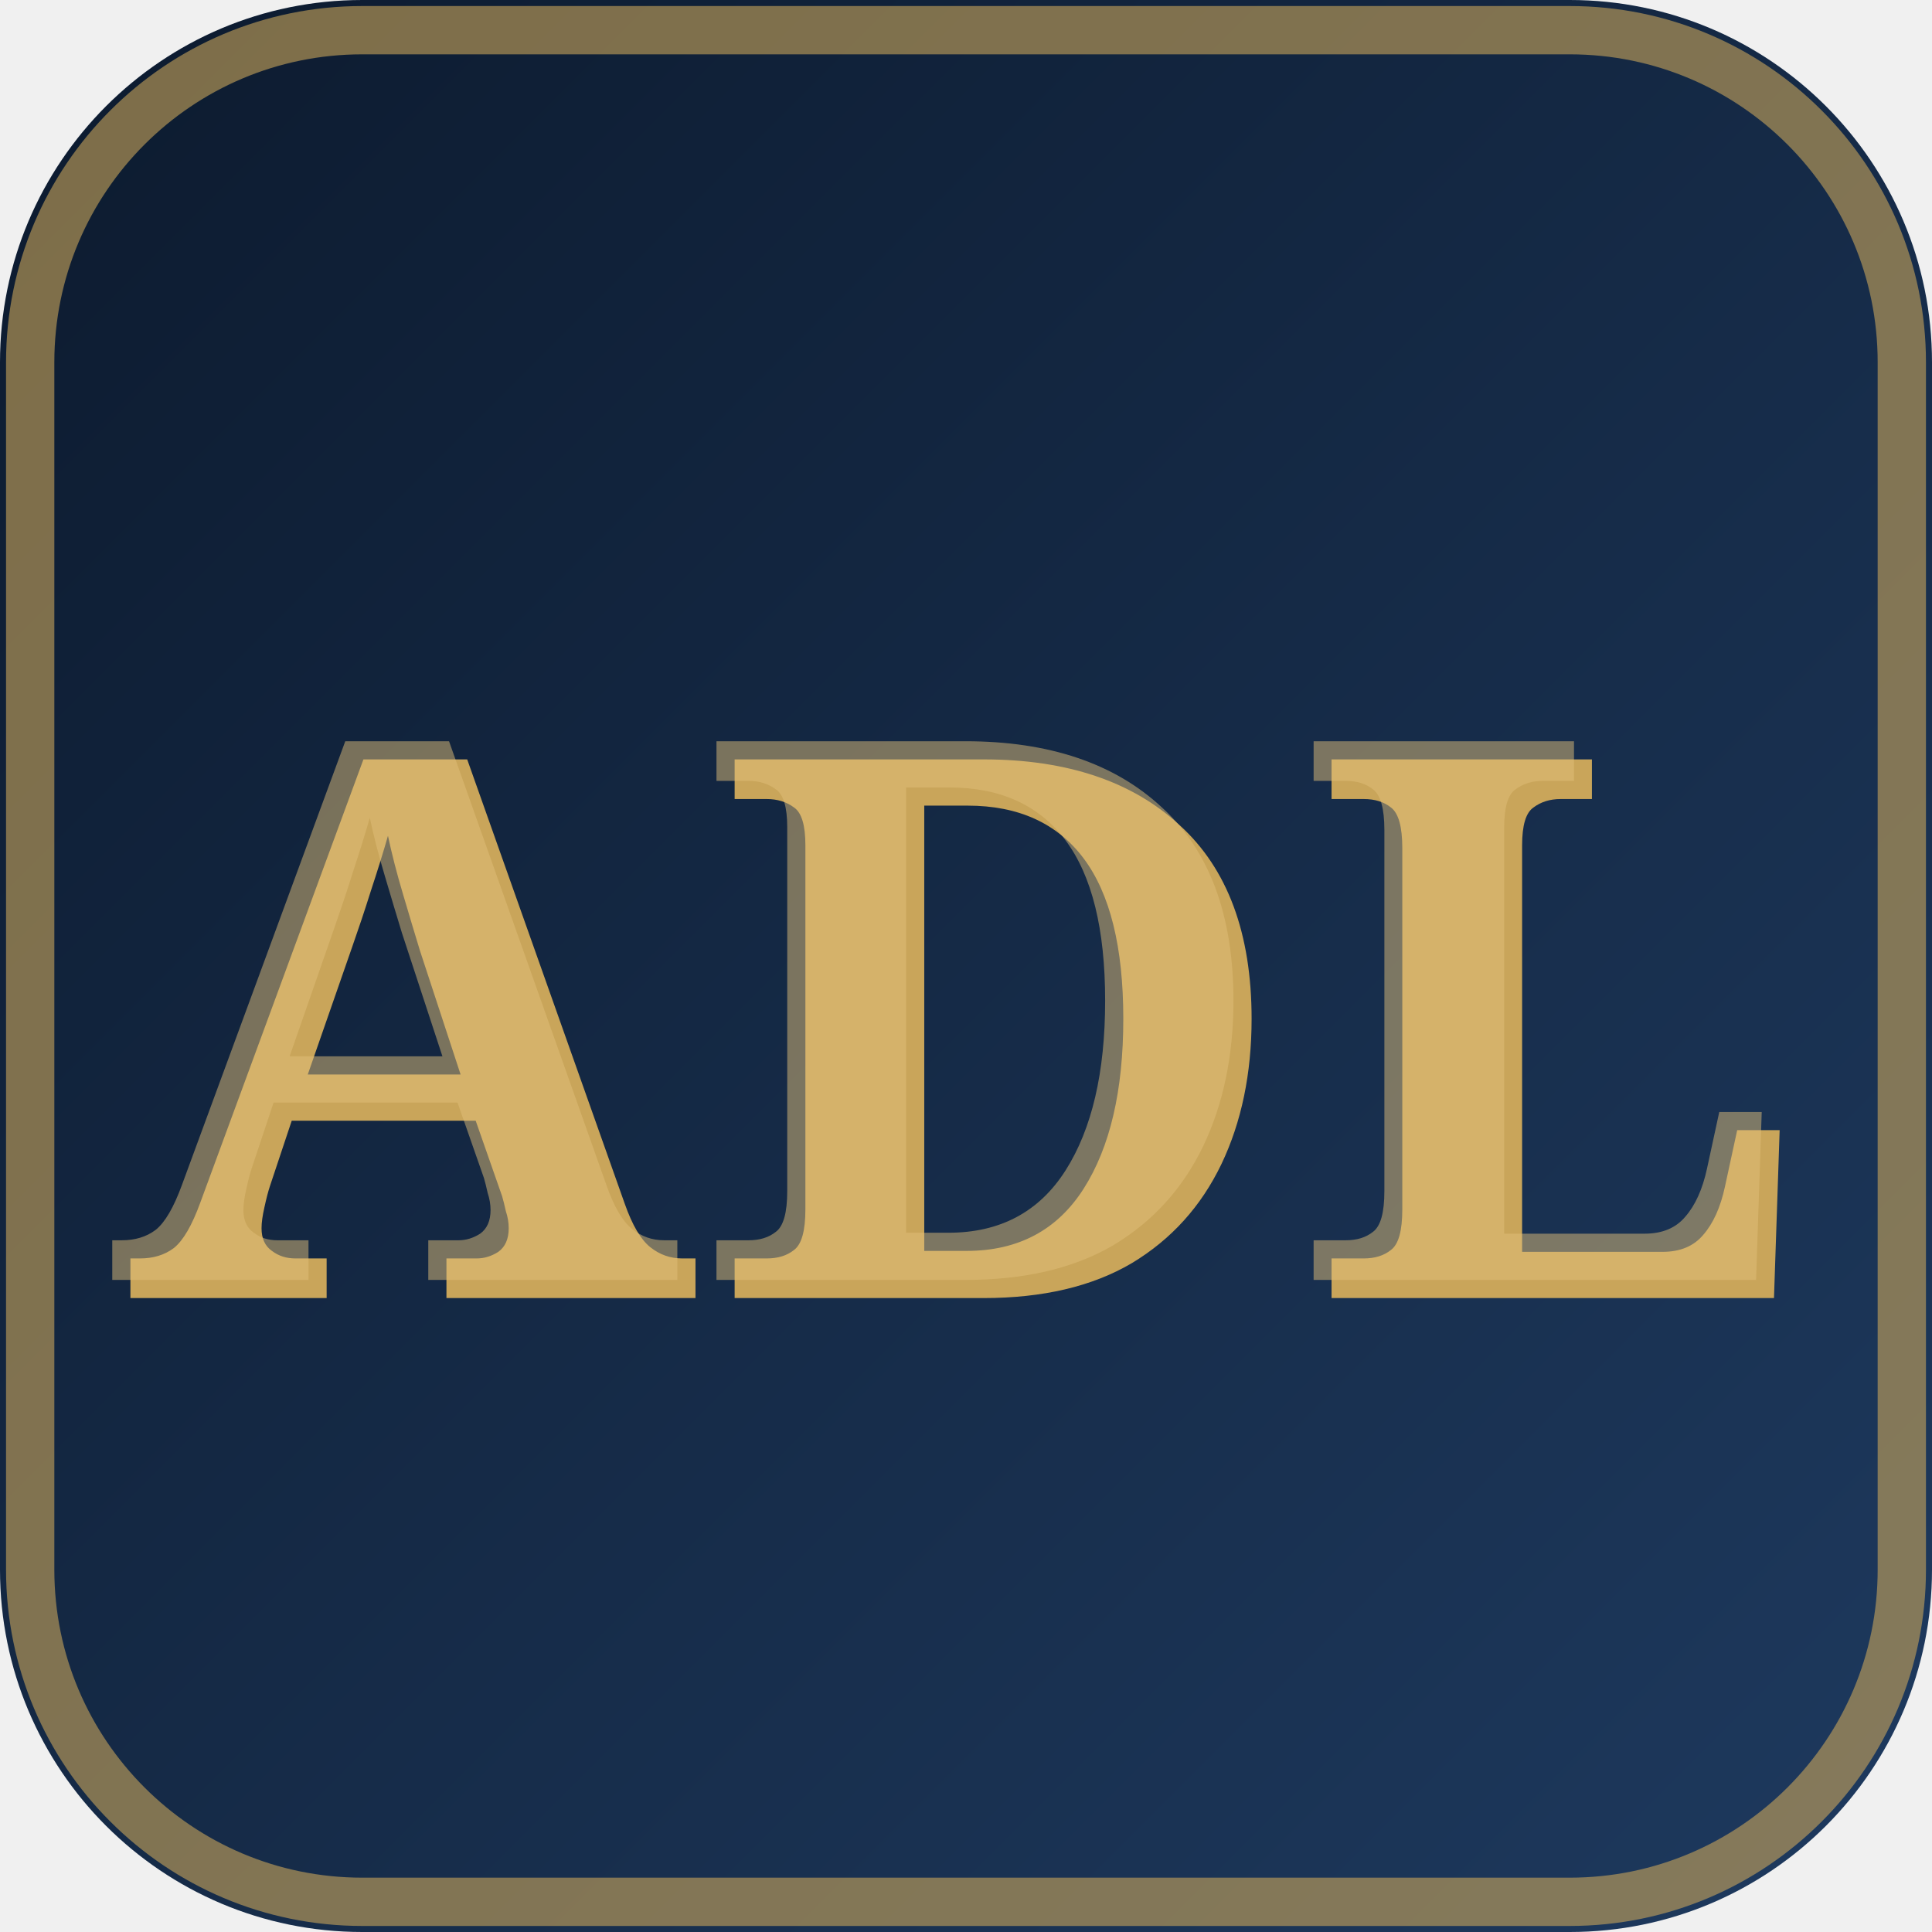
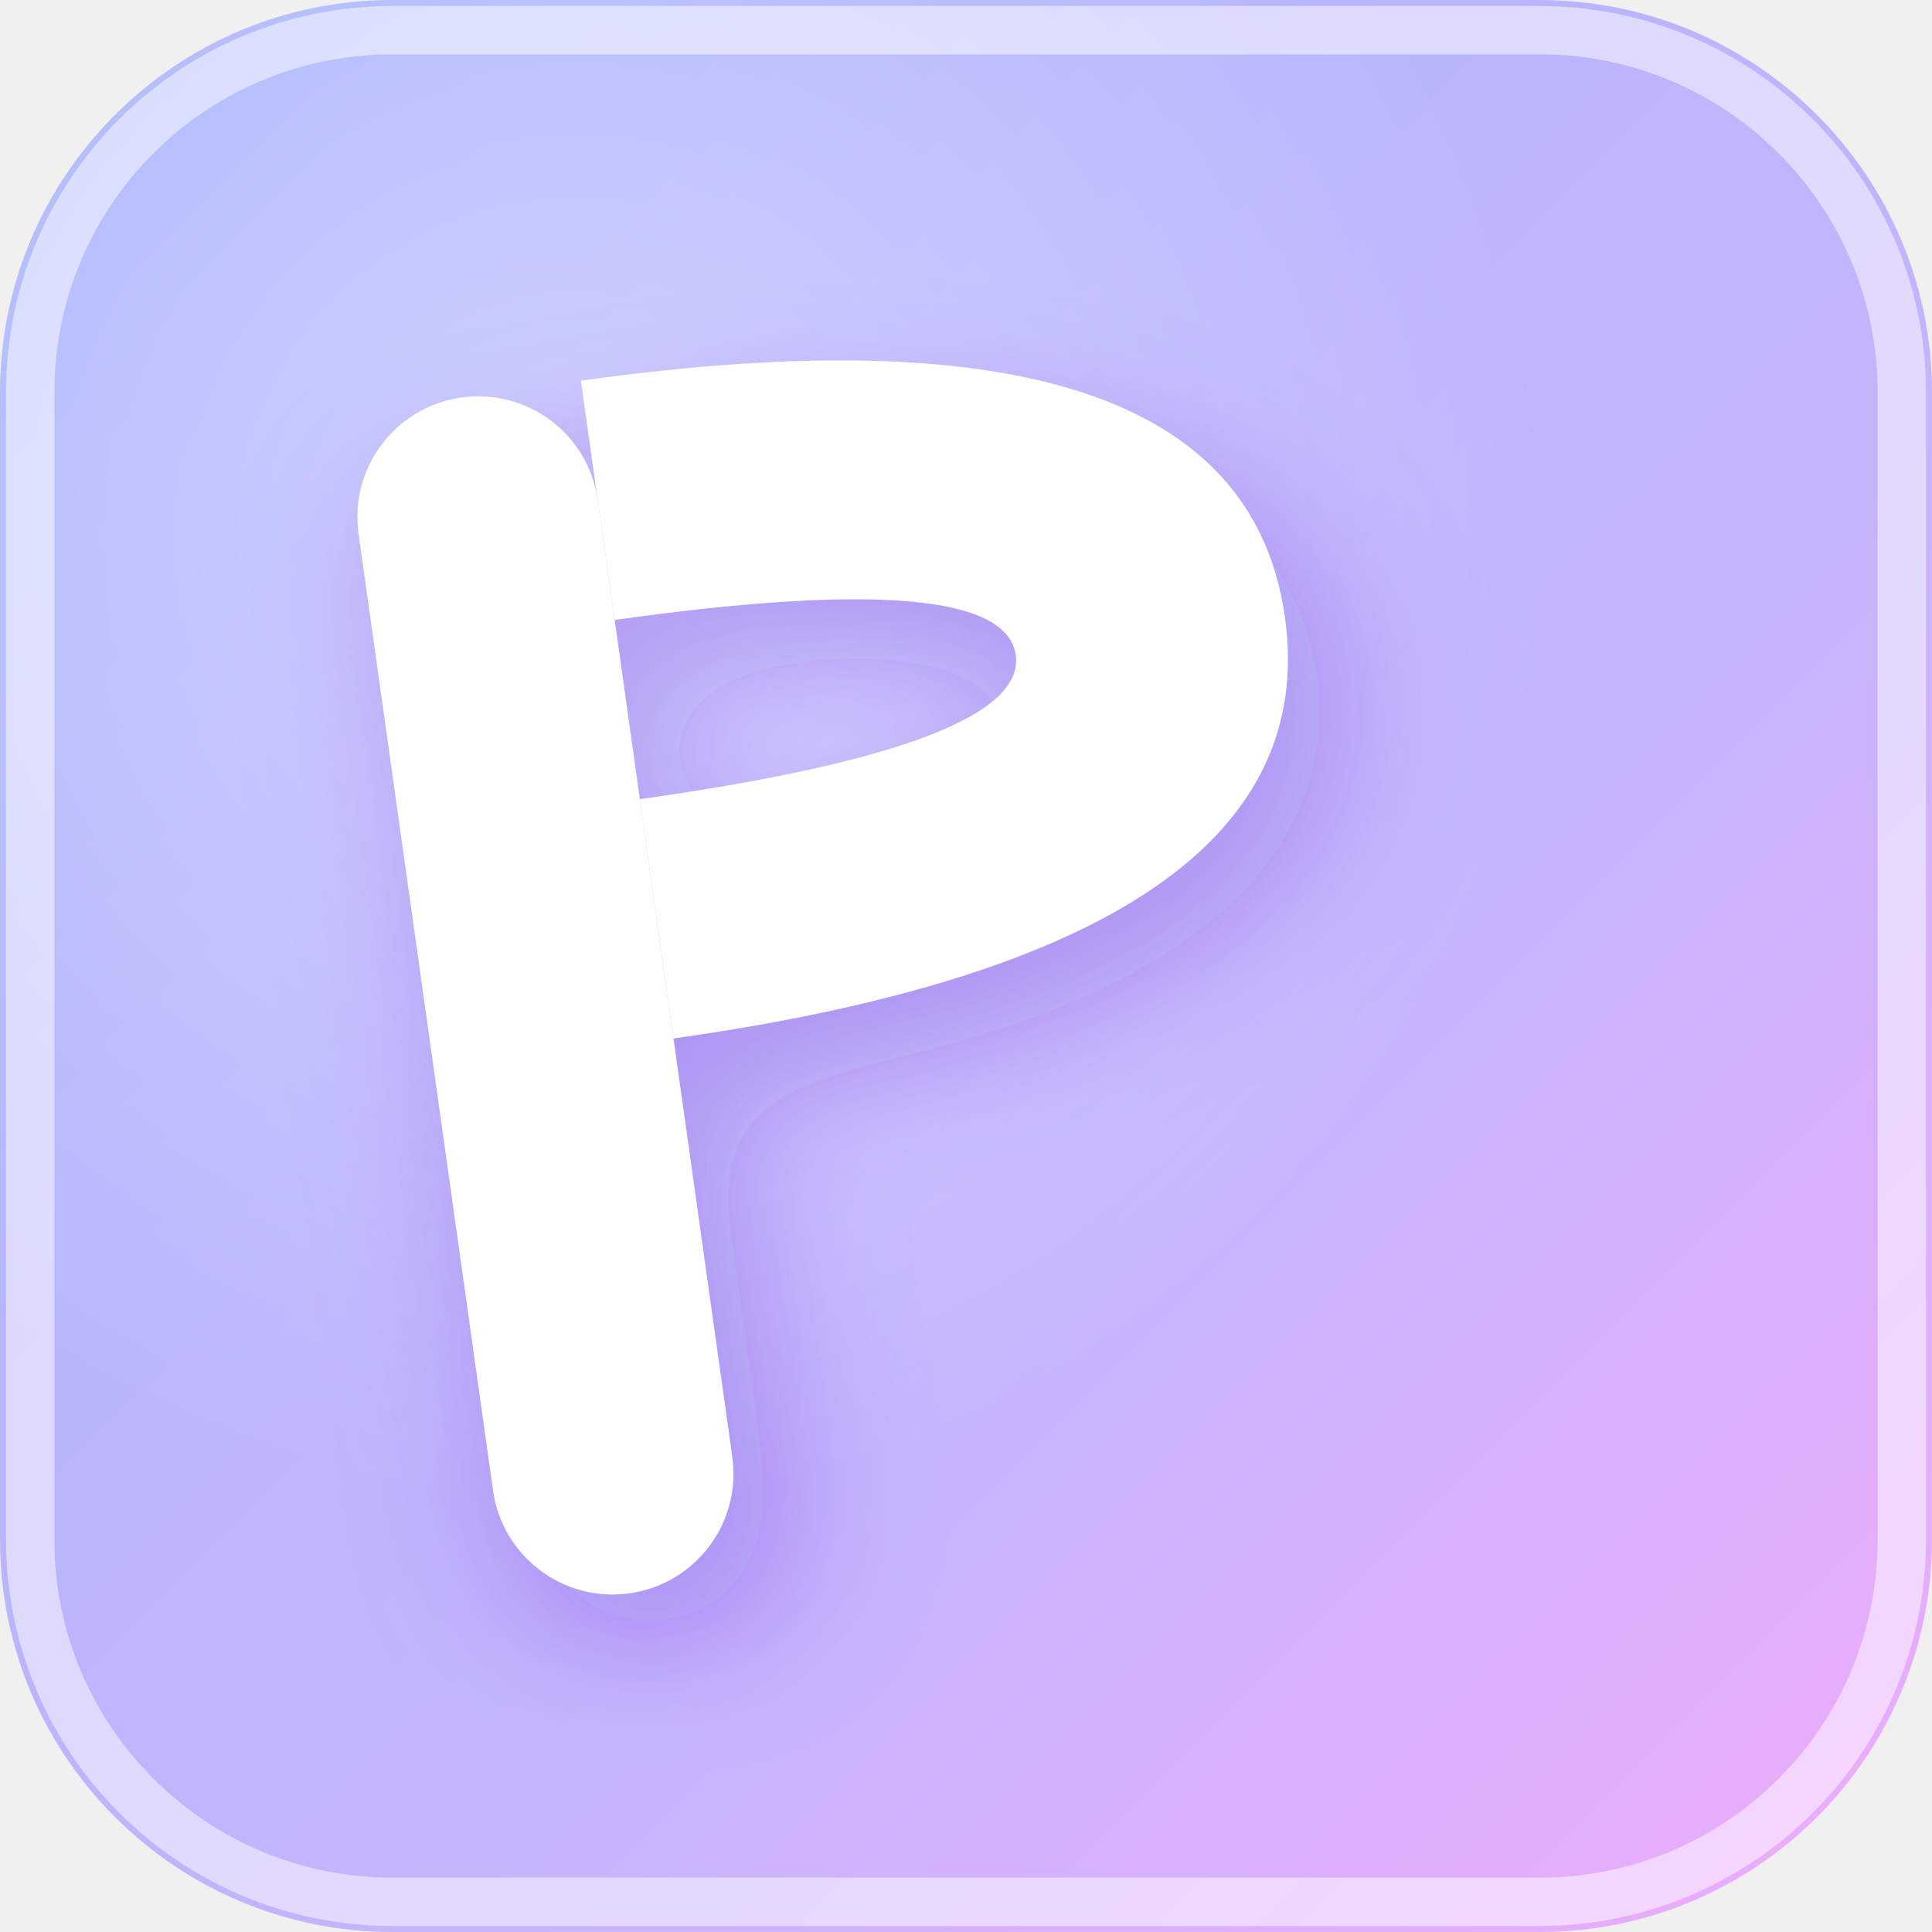
<svg xmlns="http://www.w3.org/2000/svg" viewBox="0 0 32 32" width="32" height="32">
  <defs>
    <linearGradient id="bg" x1="0" y1="0" x2="1" y2="1">
-       <stop offset="0%" stop-color="#0c1a2e" />
-       <stop offset="100%" stop-color="#1e3a5f" />
+       <stop offset="0%" stop-color="#a5b4fc" />
+       <stop offset="60%" stop-color="#c4b5fd" />
+       <stop offset="100%" stop-color="#f0abfc" />
    </linearGradient>
-     <linearGradient id="gold" x1="0" y1="0" x2="0" y2="1">
-       <stop offset="0%" stop-color="#E2C07A" />
-       <stop offset="45%" stop-color="#C9A55A" />
-       <stop offset="100%" stop-color="#8B6520" />
-     </linearGradient>
+     <radialGradient id="shine" cx="30%" cy="28%" r="50%">
+       <stop offset="0%" stop-color="rgba(255,255,255,0.40)" />
+       <stop offset="100%" stop-color="rgba(255,255,255,0)" />
+     </radialGradient>
+     <filter id="ps" x="-15%" y="-15%" width="140%" height="150%">
+       <feDropShadow dx="0.5" dy="1" stdDeviation="1.2" flood-color="#6d28d9" flood-opacity="0.30" />
+     </filter>
  </defs>
-   <rect width="32" height="32" rx="6" fill="url(#bg)" />
-   <rect x="0.5" y="0.5" width="31" height="31" rx="5.5" fill="none" stroke="#C9A55A" stroke-width="0.8" opacity="0.6" />
-   <text x="16" y="21.5" text-anchor="middle" font-family="Georgia,serif" font-weight="700" font-size="12.5" fill="#C9A55A" letter-spacing="0.3">ADL</text>
-   <text x="15.7" y="21.2" text-anchor="middle" font-family="Georgia,serif" font-weight="700" font-size="12.5" fill="#E2C07A" letter-spacing="0.3" opacity="0.5">ADL</text>
+   <rect width="32" height="32" rx="6.5" fill="url(#bg)" />
+   <rect width="32" height="32" rx="6.5" fill="url(#shine)" />
+   <rect x="0.5" y="0.5" width="31" height="31" rx="6" fill="none" stroke="rgba(255,255,255,0.50)" stroke-width="0.8" />
+   <g transform="rotate(-8, 12.5, 16)" filter="url(#ps)">
+     <rect x="7" y="6" width="4" height="20" rx="2" fill="white" />
+     <path d="M11 6 Q22 6 22 11.5 Q22 17 11 17 L11 13 Q17.5 13 17.5 11.5 Q17.5 10 11 10 Z" fill="white" />
+   </g>
</svg>
